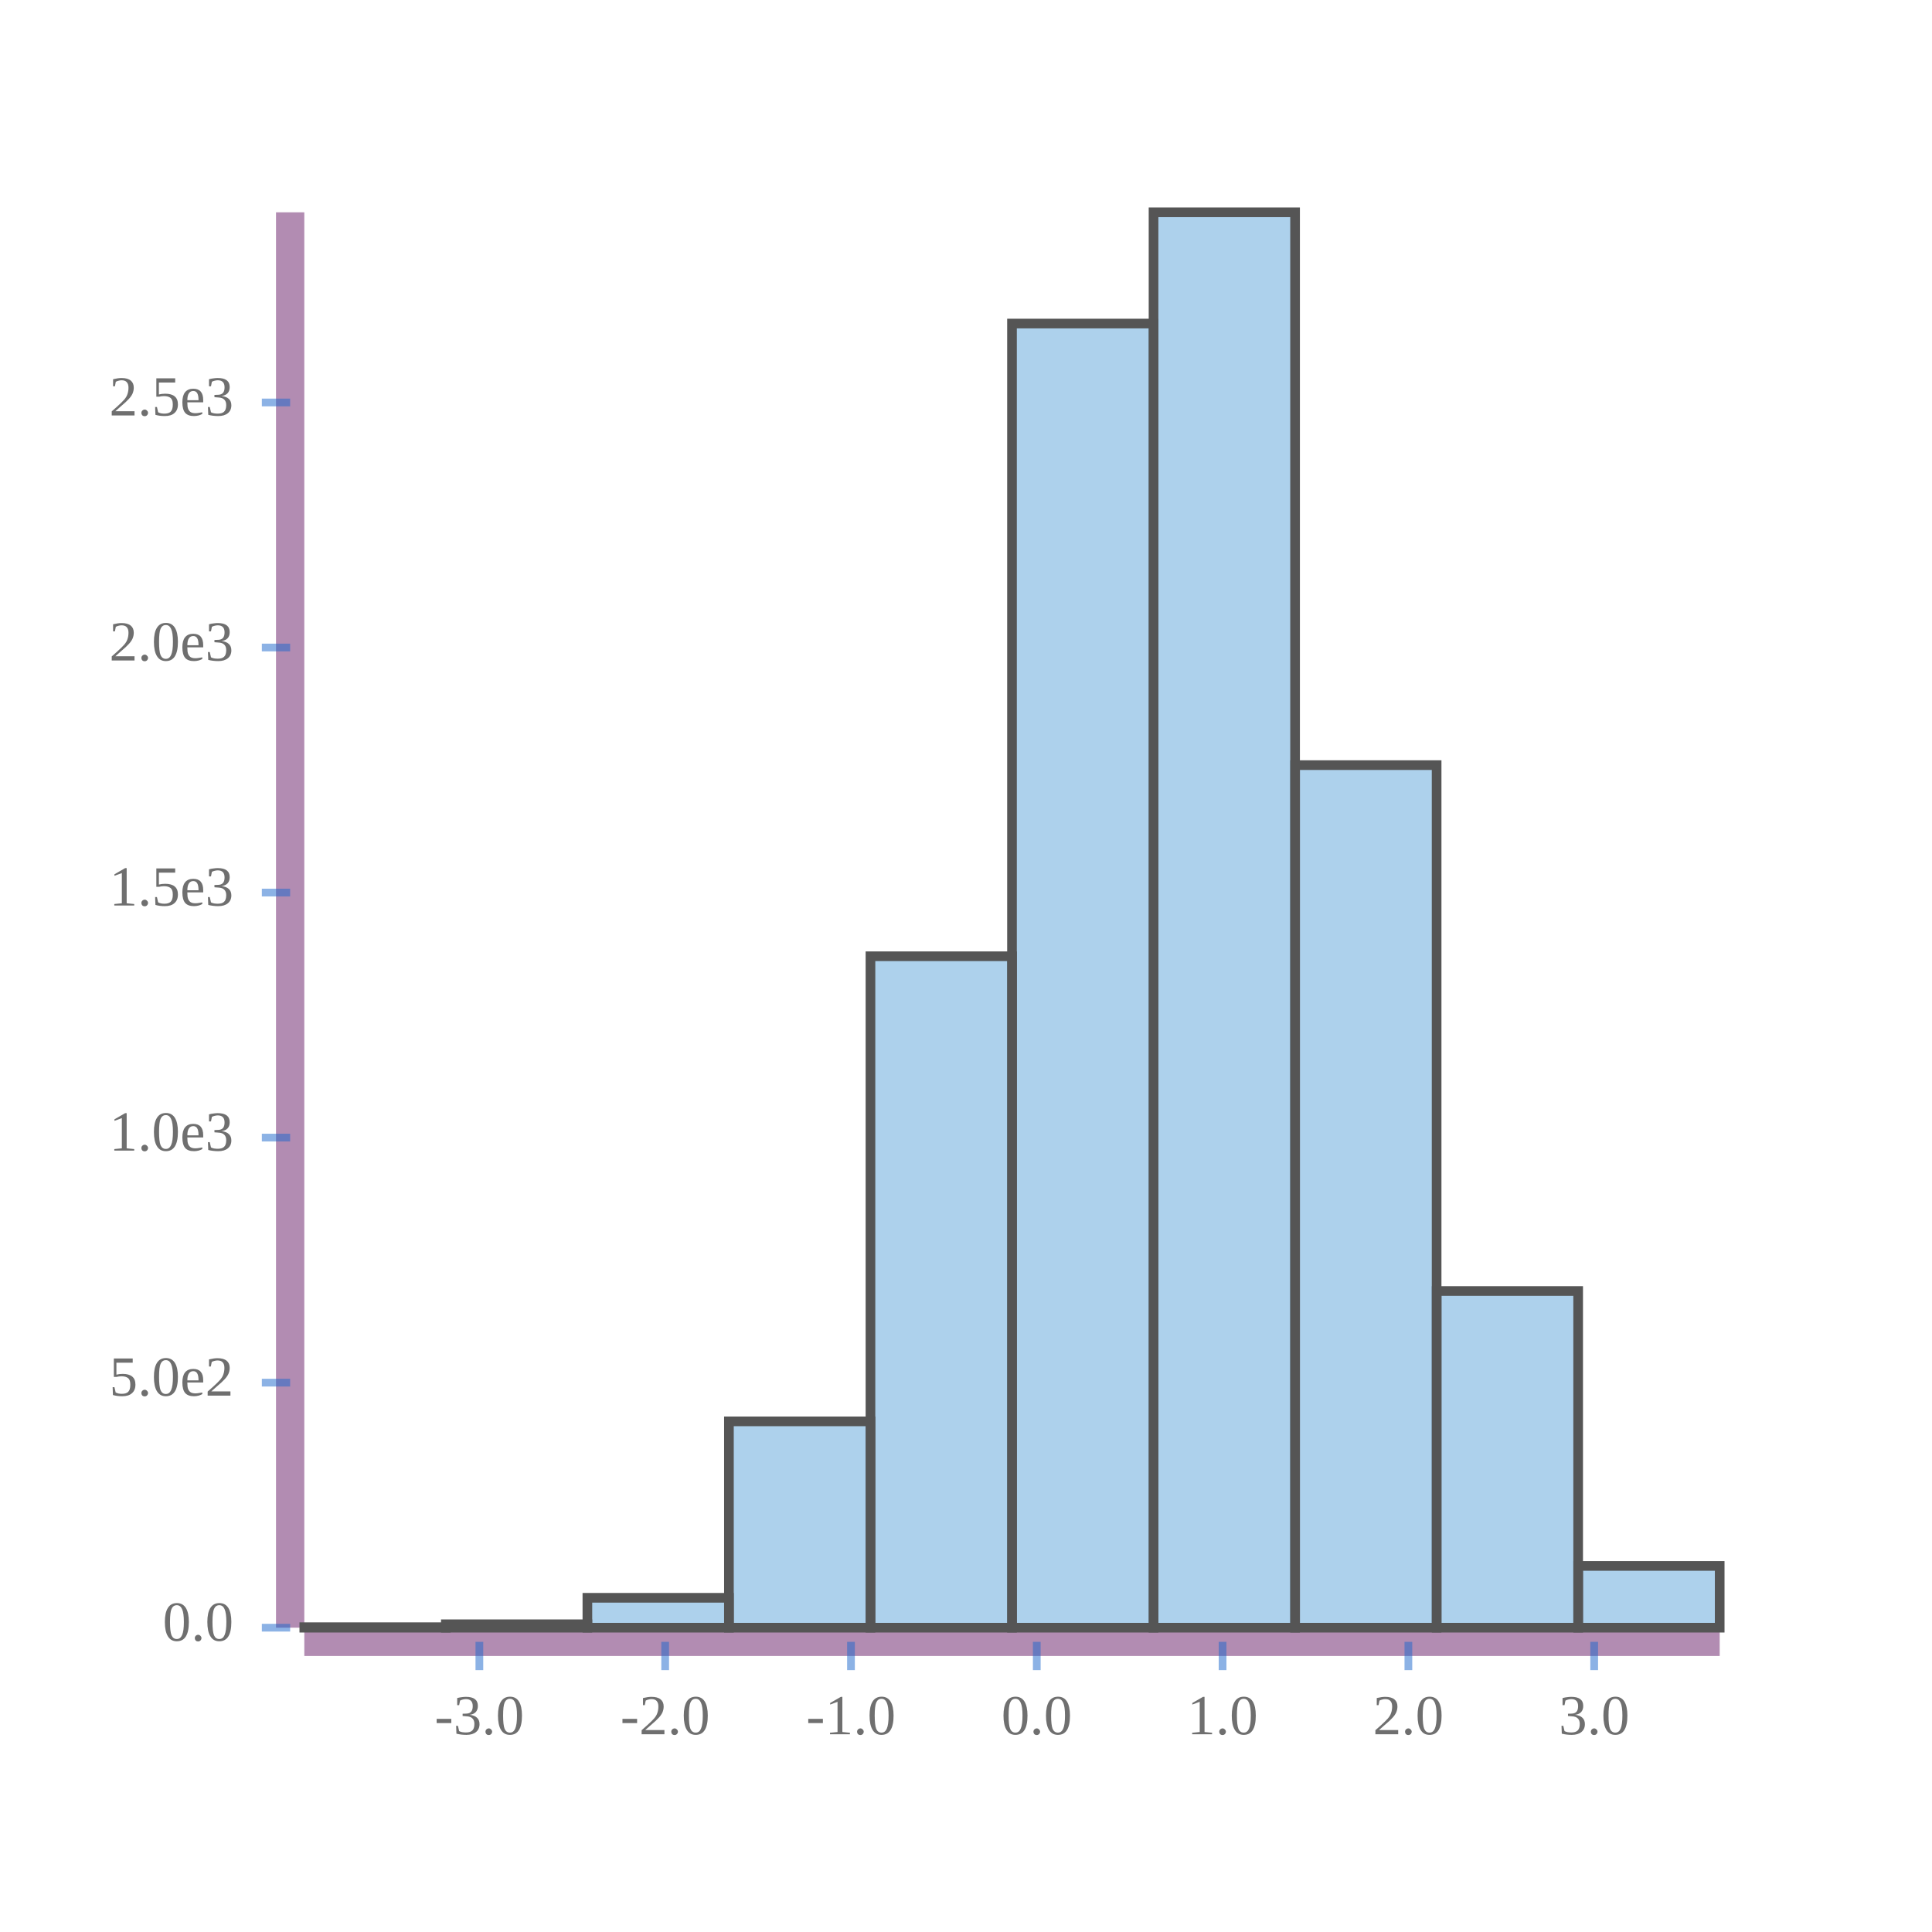
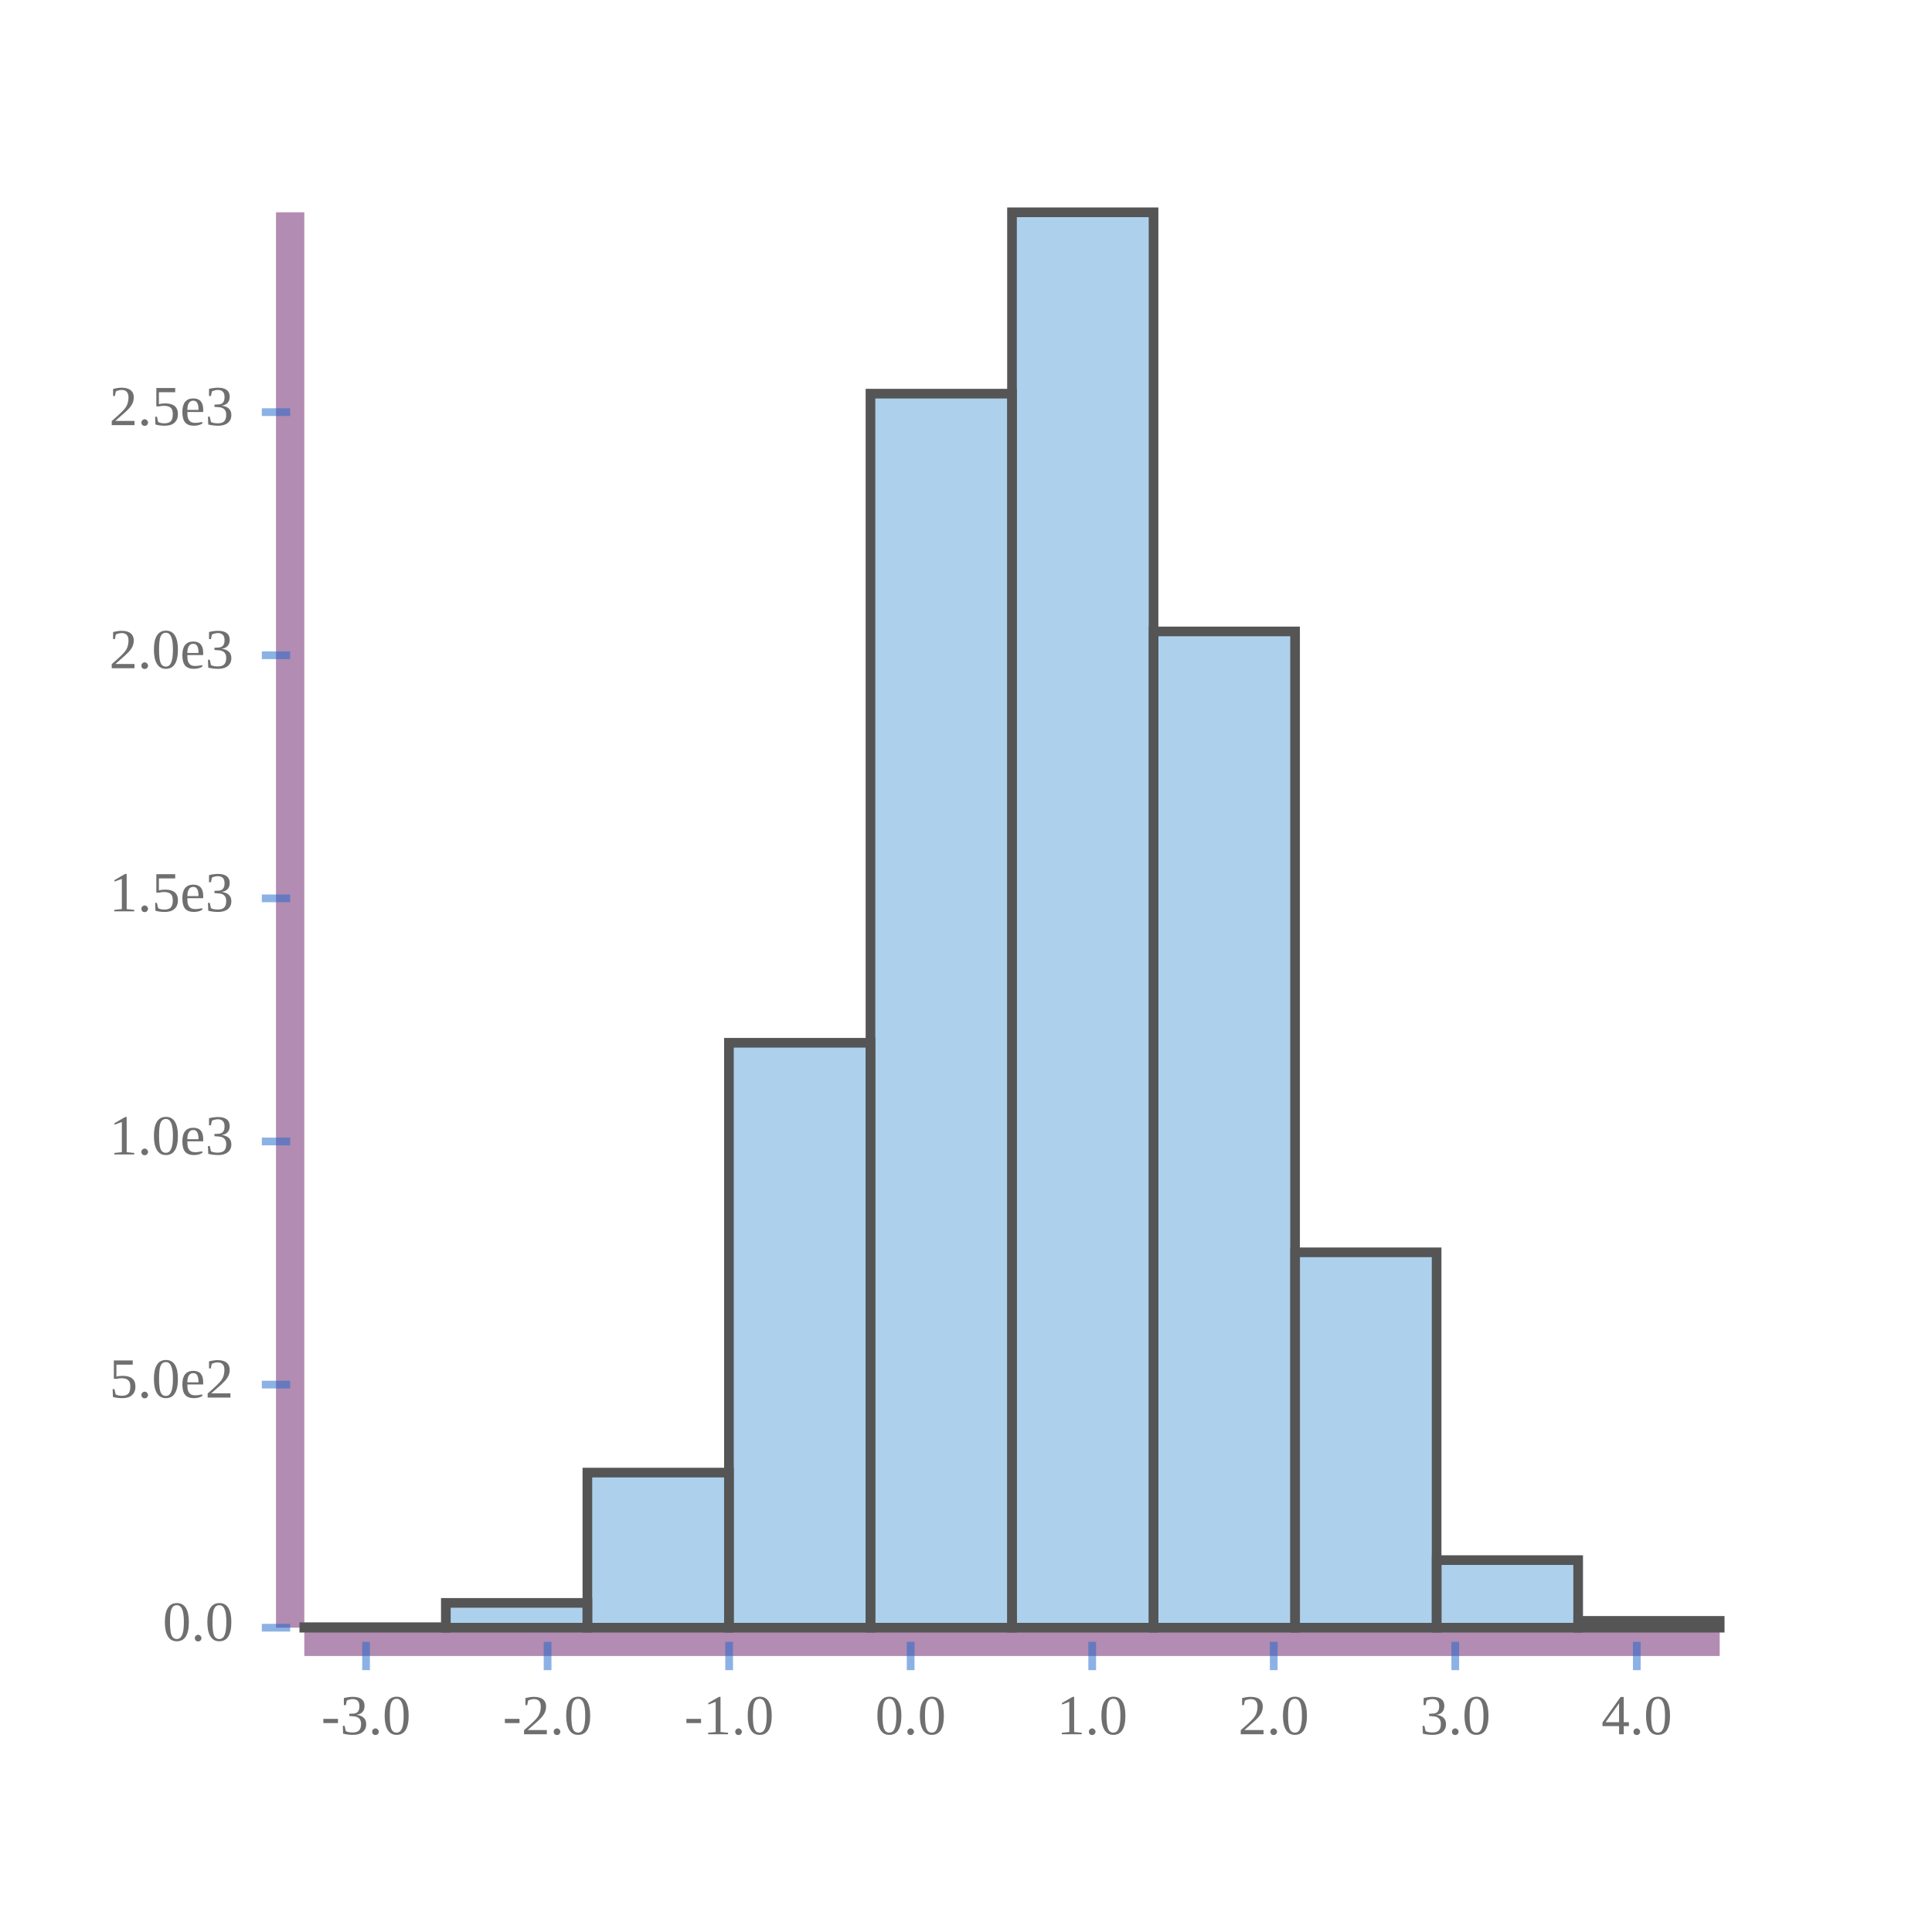
<svg xmlns="http://www.w3.org/2000/svg" height="200" stroke-opacity="1" viewBox="0 0 200 200" font-size="1" width="200" stroke="rgb(0,0,0)" version="1.1">
  <defs />
  <g stroke-linejoin="miter" stroke-opacity="0.0" fill-opacity="0.5" stroke="rgb(0,0,0)" stroke-width="0.0" fill="rgb(102,26,102)" stroke-linecap="butt" stroke-miterlimit="10.0">
    <path d="M 31.502,168.498 l -0,-146.52 h -2.93 l -0,146.52 Z" />
  </g>
  <g stroke-linejoin="miter" stroke-opacity="1.0" fill-opacity="0.7" font-size="5.861px" stroke="rgb(0,0,0)" stroke-width="0.8" fill="rgb(51,51,51)" stroke-linecap="butt" stroke-miterlimit="10.0">
-     <text dominant-baseline="middle" transform="matrix(1,0,0,1,24.1758,41.6629)" stroke="none" text-anchor="end">2.5e3</text>
+     <text dominant-baseline="middle" transform="matrix(1,0,0,1,24.1758,42.665)" stroke="none" text-anchor="end">2.5e3</text>
  </g>
  <g stroke-linejoin="miter" stroke-opacity="0.5" fill-opacity="0.0" stroke="rgb(26,102,204)" stroke-width="0.8" fill="rgb(0,0,0)" stroke-linecap="butt" stroke-miterlimit="10.0">
-     <path d="M 27.106,41.663 h 2.93 " />
+     <path d="M 27.106,42.665 h 2.93 " />
  </g>
  <g stroke-linejoin="miter" stroke-opacity="1.0" fill-opacity="0.7" font-size="5.861px" stroke="rgb(0,0,0)" stroke-width="0.8" fill="rgb(51,51,51)" stroke-linecap="butt" stroke-miterlimit="10.0">
-     <text dominant-baseline="middle" transform="matrix(1,0,0,1,24.1758,67.0299)" stroke="none" text-anchor="end">2.0e3</text>
+     <text dominant-baseline="middle" transform="matrix(1,0,0,1,24.1758,67.8316)" stroke="none" text-anchor="end">2.0e3</text>
  </g>
  <g stroke-linejoin="miter" stroke-opacity="0.5" fill-opacity="0.0" stroke="rgb(26,102,204)" stroke-width="0.8" fill="rgb(0,0,0)" stroke-linecap="butt" stroke-miterlimit="10.0">
-     <path d="M 27.106,67.03 h 2.93 " />
+     <path d="M 27.106,67.832 h 2.93 " />
  </g>
  <g stroke-linejoin="miter" stroke-opacity="1.0" fill-opacity="0.7" font-size="5.861px" stroke="rgb(0,0,0)" stroke-width="0.8" fill="rgb(51,51,51)" stroke-linecap="butt" stroke-miterlimit="10.0">
-     <text dominant-baseline="middle" transform="matrix(1,0,0,1,24.1758,92.397)" stroke="none" text-anchor="end">1.5e3</text>
+     <text dominant-baseline="middle" transform="matrix(1,0,0,1,24.1758,92.9983)" stroke="none" text-anchor="end">1.5e3</text>
  </g>
  <g stroke-linejoin="miter" stroke-opacity="0.5" fill-opacity="0.0" stroke="rgb(26,102,204)" stroke-width="0.8" fill="rgb(0,0,0)" stroke-linecap="butt" stroke-miterlimit="10.0">
-     <path d="M 27.106,92.397 h 2.93 " />
+     <path d="M 27.106,92.998 h 2.93 " />
  </g>
  <g stroke-linejoin="miter" stroke-opacity="1.0" fill-opacity="0.7" font-size="5.861px" stroke="rgb(0,0,0)" stroke-width="0.8" fill="rgb(51,51,51)" stroke-linecap="butt" stroke-miterlimit="10.0">
-     <text dominant-baseline="middle" transform="matrix(1,0,0,1,24.1758,117.764)" stroke="none" text-anchor="end">1.0e3</text>
+     <text dominant-baseline="middle" transform="matrix(1,0,0,1,24.1758,118.1649)" stroke="none" text-anchor="end">1.0e3</text>
  </g>
  <g stroke-linejoin="miter" stroke-opacity="0.5" fill-opacity="0.0" stroke="rgb(26,102,204)" stroke-width="0.8" fill="rgb(0,0,0)" stroke-linecap="butt" stroke-miterlimit="10.0">
-     <path d="M 27.106,117.764 h 2.93 " />
+     <path d="M 27.106,118.165 h 2.93 " />
  </g>
  <g stroke-linejoin="miter" stroke-opacity="1.0" fill-opacity="0.7" font-size="5.861px" stroke="rgb(0,0,0)" stroke-width="0.8" fill="rgb(51,51,51)" stroke-linecap="butt" stroke-miterlimit="10.0">
-     <text dominant-baseline="middle" transform="matrix(1,0,0,1,24.1758,143.1311)" stroke="none" text-anchor="end">5.0e2</text>
+     <text dominant-baseline="middle" transform="matrix(1,0,0,1,24.1758,143.3315)" stroke="none" text-anchor="end">5.0e2</text>
  </g>
  <g stroke-linejoin="miter" stroke-opacity="0.5" fill-opacity="0.0" stroke="rgb(26,102,204)" stroke-width="0.8" fill="rgb(0,0,0)" stroke-linecap="butt" stroke-miterlimit="10.0">
-     <path d="M 27.106,143.131 h 2.93 " />
+     <path d="M 27.106,143.332 h 2.93 " />
  </g>
  <g stroke-linejoin="miter" stroke-opacity="1.0" fill-opacity="0.7" font-size="5.861px" stroke="rgb(0,0,0)" stroke-width="0.8" fill="rgb(51,51,51)" stroke-linecap="butt" stroke-miterlimit="10.0">
    <text dominant-baseline="middle" transform="matrix(1,0,0,1,24.1758,168.4982)" stroke="none" text-anchor="end">0.0</text>
  </g>
  <g stroke-linejoin="miter" stroke-opacity="0.5" fill-opacity="0.0" stroke="rgb(26,102,204)" stroke-width="0.8" fill="rgb(0,0,0)" stroke-linecap="butt" stroke-miterlimit="10.0">
    <path d="M 27.106,168.498 h 2.93 " />
  </g>
  <g stroke-linejoin="miter" stroke-opacity="0.0" fill-opacity="0.5" stroke="rgb(0,0,0)" stroke-width="0.0" fill="rgb(102,26,102)" stroke-linecap="butt" stroke-miterlimit="10.0">
    <path d="M 178.022,171.429 l -0,-2.93 h -146.52 l -0,2.93 Z" />
  </g>
  <g stroke-linejoin="miter" stroke-opacity="1.0" fill-opacity="0.7" font-size="5.861px" stroke="rgb(0,0,0)" stroke-width="0.8" fill="rgb(51,51,51)" stroke-linecap="butt" stroke-miterlimit="10.0">
-     <text dominant-baseline="text-before-edge" transform="matrix(1,0,0,1,165.0287,175.8242)" stroke="none" text-anchor="middle">3.0</text>
+     <text dominant-baseline="text-before-edge" transform="matrix(1,0,0,1,169.4414,175.8242)" stroke="none" text-anchor="middle">4.0</text>
  </g>
  <g stroke-linejoin="miter" stroke-opacity="0.5" fill-opacity="0.0" stroke="rgb(26,102,204)" stroke-width="0.8" fill="rgb(0,0,0)" stroke-linecap="butt" stroke-miterlimit="10.0">
-     <path d="M 165.029,169.963 v 2.93 " />
+     <path d="M 169.441,169.963 v 2.93 " />
  </g>
  <g stroke-linejoin="miter" stroke-opacity="1.0" fill-opacity="0.7" font-size="5.861px" stroke="rgb(0,0,0)" stroke-width="0.8" fill="rgb(51,51,51)" stroke-linecap="butt" stroke-miterlimit="10.0">
-     <text dominant-baseline="text-before-edge" transform="matrix(1,0,0,1,145.7947,175.8242)" stroke="none" text-anchor="middle">2.0</text>
+     <text dominant-baseline="text-before-edge" transform="matrix(1,0,0,1,150.6489,175.8242)" stroke="none" text-anchor="middle">3.0</text>
  </g>
  <g stroke-linejoin="miter" stroke-opacity="0.5" fill-opacity="0.0" stroke="rgb(26,102,204)" stroke-width="0.8" fill="rgb(0,0,0)" stroke-linecap="butt" stroke-miterlimit="10.0">
-     <path d="M 145.795,169.963 v 2.93 " />
+     <path d="M 150.649,169.963 v 2.93 " />
  </g>
  <g stroke-linejoin="miter" stroke-opacity="1.0" fill-opacity="0.7" font-size="5.861px" stroke="rgb(0,0,0)" stroke-width="0.8" fill="rgb(51,51,51)" stroke-linecap="butt" stroke-miterlimit="10.0">
-     <text dominant-baseline="text-before-edge" transform="matrix(1,0,0,1,126.5607,175.8242)" stroke="none" text-anchor="middle">1.0</text>
+     <text dominant-baseline="text-before-edge" transform="matrix(1,0,0,1,131.8563,175.8242)" stroke="none" text-anchor="middle">2.0</text>
  </g>
  <g stroke-linejoin="miter" stroke-opacity="0.5" fill-opacity="0.0" stroke="rgb(26,102,204)" stroke-width="0.8" fill="rgb(0,0,0)" stroke-linecap="butt" stroke-miterlimit="10.0">
-     <path d="M 126.561,169.963 v 2.93 " />
+     <path d="M 131.856,169.963 v 2.93 " />
  </g>
  <g stroke-linejoin="miter" stroke-opacity="1.0" fill-opacity="0.7" font-size="5.861px" stroke="rgb(0,0,0)" stroke-width="0.8" fill="rgb(51,51,51)" stroke-linecap="butt" stroke-miterlimit="10.0">
-     <text dominant-baseline="text-before-edge" transform="matrix(1,0,0,1,107.3267,175.8242)" stroke="none" text-anchor="middle">0.0</text>
+     <text dominant-baseline="text-before-edge" transform="matrix(1,0,0,1,113.0638,175.8242)" stroke="none" text-anchor="middle">1.0</text>
  </g>
  <g stroke-linejoin="miter" stroke-opacity="0.5" fill-opacity="0.0" stroke="rgb(26,102,204)" stroke-width="0.8" fill="rgb(0,0,0)" stroke-linecap="butt" stroke-miterlimit="10.0">
-     <path d="M 107.327,169.963 v 2.93 " />
+     <path d="M 113.064,169.963 v 2.93 " />
  </g>
  <g stroke-linejoin="miter" stroke-opacity="1.0" fill-opacity="0.7" font-size="5.861px" stroke="rgb(0,0,0)" stroke-width="0.8" fill="rgb(51,51,51)" stroke-linecap="butt" stroke-miterlimit="10.0">
-     <text dominant-baseline="text-before-edge" transform="matrix(1,0,0,1,88.0926,175.8242)" stroke="none" text-anchor="middle">-1.0</text>
+     <text dominant-baseline="text-before-edge" transform="matrix(1,0,0,1,94.2713,175.8242)" stroke="none" text-anchor="middle">0.0</text>
  </g>
  <g stroke-linejoin="miter" stroke-opacity="0.5" fill-opacity="0.0" stroke="rgb(26,102,204)" stroke-width="0.8" fill="rgb(0,0,0)" stroke-linecap="butt" stroke-miterlimit="10.0">
-     <path d="M 88.093,169.963 v 2.93 " />
+     <path d="M 94.271,169.963 v 2.93 " />
  </g>
  <g stroke-linejoin="miter" stroke-opacity="1.0" fill-opacity="0.7" font-size="5.861px" stroke="rgb(0,0,0)" stroke-width="0.8" fill="rgb(51,51,51)" stroke-linecap="butt" stroke-miterlimit="10.0">
-     <text dominant-baseline="text-before-edge" transform="matrix(1,0,0,1,68.8586,175.8242)" stroke="none" text-anchor="middle">-2.0</text>
+     <text dominant-baseline="text-before-edge" transform="matrix(1,0,0,1,75.4788,175.8242)" stroke="none" text-anchor="middle">-1.0</text>
  </g>
  <g stroke-linejoin="miter" stroke-opacity="0.5" fill-opacity="0.0" stroke="rgb(26,102,204)" stroke-width="0.8" fill="rgb(0,0,0)" stroke-linecap="butt" stroke-miterlimit="10.0">
-     <path d="M 68.859,169.963 v 2.93 " />
+     <path d="M 75.479,169.963 v 2.93 " />
  </g>
  <g stroke-linejoin="miter" stroke-opacity="1.0" fill-opacity="0.7" font-size="5.861px" stroke="rgb(0,0,0)" stroke-width="0.8" fill="rgb(51,51,51)" stroke-linecap="butt" stroke-miterlimit="10.0">
-     <text dominant-baseline="text-before-edge" transform="matrix(1,0,0,1,49.6246,175.8242)" stroke="none" text-anchor="middle">-3.0</text>
+     <text dominant-baseline="text-before-edge" transform="matrix(1,0,0,1,56.6862,175.8242)" stroke="none" text-anchor="middle">-2.0</text>
  </g>
  <g stroke-linejoin="miter" stroke-opacity="0.5" fill-opacity="0.0" stroke="rgb(26,102,204)" stroke-width="0.8" fill="rgb(0,0,0)" stroke-linecap="butt" stroke-miterlimit="10.0">
-     <path d="M 49.625,169.963 v 2.93 " />
+     <path d="M 56.686,169.963 v 2.93 " />
+   </g>
+   <g stroke-linejoin="miter" stroke-opacity="1.0" fill-opacity="0.7" font-size="5.861px" stroke="rgb(0,0,0)" stroke-width="0.8" fill="rgb(51,51,51)" stroke-linecap="butt" stroke-miterlimit="10.0">
+     <text dominant-baseline="text-before-edge" transform="matrix(1,0,0,1,37.8937,175.8242)" stroke="none" text-anchor="middle">-3.0</text>
+   </g>
+   <g stroke-linejoin="miter" stroke-opacity="0.5" fill-opacity="0.0" stroke="rgb(26,102,204)" stroke-width="0.8" fill="rgb(0,0,0)" stroke-linecap="butt" stroke-miterlimit="10.0">
+     <path d="M 37.894,169.963 v 2.93 " />
  </g>
  <g stroke-linejoin="miter" stroke-opacity="1.0" fill-opacity="0.5" stroke="rgb(85,85,85)" stroke-width="1.0" fill="rgb(93,165,218)" stroke-linecap="butt" stroke-miterlimit="10.0">
-     <path d="M 178.022,168.498 l -0,-6.393 h -14.652 l -0,6.393 Z" />
+     <path d="M 178.022,168.498 l -0,-0.705 h -14.652 l -0,0.705 Z" />
  </g>
  <g stroke-linejoin="miter" stroke-opacity="1.0" fill-opacity="0.5" stroke="rgb(85,85,85)" stroke-width="1.0" fill="rgb(93,165,218)" stroke-linecap="butt" stroke-miterlimit="10.0">
-     <path d="M 163.37,168.498 l -0,-34.854 h -14.652 l -0,34.854 Z" />
+     <path d="M 163.37,168.498 l -0,-6.996 h -14.652 l -0,6.996 Z" />
  </g>
  <g stroke-linejoin="miter" stroke-opacity="1.0" fill-opacity="0.5" stroke="rgb(85,85,85)" stroke-width="1.0" fill="rgb(93,165,218)" stroke-linecap="butt" stroke-miterlimit="10.0">
-     <path d="M 148.718,168.498 l -0,-89.292 h -14.652 l -0,89.292 Z" />
+     <path d="M 148.718,168.498 l -0,-38.857 h -14.652 l -0,38.857 Z" />
  </g>
  <g stroke-linejoin="miter" stroke-opacity="1.0" fill-opacity="0.5" stroke="rgb(85,85,85)" stroke-width="1.0" fill="rgb(93,165,218)" stroke-linecap="butt" stroke-miterlimit="10.0">
-     <path d="M 134.066,168.498 l -0,-146.52 h -14.652 l -0,146.52 Z" />
+     <path d="M 134.066,168.498 l -0,-103.133 h -14.652 l -0,103.133 Z" />
  </g>
  <g stroke-linejoin="miter" stroke-opacity="1.0" fill-opacity="0.5" stroke="rgb(85,85,85)" stroke-width="1.0" fill="rgb(93,165,218)" stroke-linecap="butt" stroke-miterlimit="10.0">
-     <path d="M 119.414,168.498 l -0,-135.004 h -14.652 l -0,135.004 Z" />
+     <path d="M 119.414,168.498 l -0,-146.52 h -14.652 l -0,146.52 Z" />
  </g>
  <g stroke-linejoin="miter" stroke-opacity="1.0" fill-opacity="0.5" stroke="rgb(85,85,85)" stroke-width="1.0" fill="rgb(93,165,218)" stroke-linecap="butt" stroke-miterlimit="10.0">
-     <path d="M 104.762,168.498 l -0,-69.506 h -14.652 l -0,69.506 Z" />
+     <path d="M 104.762,168.498 l -0,-127.746 h -14.652 l -0,127.746 Z" />
  </g>
  <g stroke-linejoin="miter" stroke-opacity="1.0" fill-opacity="0.5" stroke="rgb(85,85,85)" stroke-width="1.0" fill="rgb(93,165,218)" stroke-linecap="butt" stroke-miterlimit="10.0">
-     <path d="M 90.11,168.498 l -0,-21.359 h -14.652 l -0,21.359 Z" />
+     <path d="M 90.11,168.498 l -0,-60.551 h -14.652 l -0,60.551 Z" />
  </g>
  <g stroke-linejoin="miter" stroke-opacity="1.0" fill-opacity="0.5" stroke="rgb(85,85,85)" stroke-width="1.0" fill="rgb(93,165,218)" stroke-linecap="butt" stroke-miterlimit="10.0">
-     <path d="M 75.458,168.498 l -0,-3.095 h -14.652 l -0,3.095 Z" />
+     <path d="M 75.458,168.498 l -0,-16.056 h -14.652 l -0,16.056 Z" />
  </g>
  <g stroke-linejoin="miter" stroke-opacity="1.0" fill-opacity="0.5" stroke="rgb(85,85,85)" stroke-width="1.0" fill="rgb(93,165,218)" stroke-linecap="butt" stroke-miterlimit="10.0">
-     <path d="M 60.806,168.498 l -0,-0.355 h -14.652 l -0,0.355 Z" />
+     <path d="M 60.806,168.498 l -0,-2.567 h -14.652 l -0,2.567 Z" />
  </g>
  <g stroke-linejoin="miter" stroke-opacity="1.0" fill-opacity="0.5" stroke="rgb(85,85,85)" stroke-width="1.0" fill="rgb(93,165,218)" stroke-linecap="butt" stroke-miterlimit="10.0">
-     <path d="M 46.154,168.498 l -0,-0.051 h -14.652 l -0,0.051 Z" />
+     <path d="M 46.154,168.498 l -0,-0.05 h -14.652 l -0,0.05 Z" />
  </g>
</svg>
